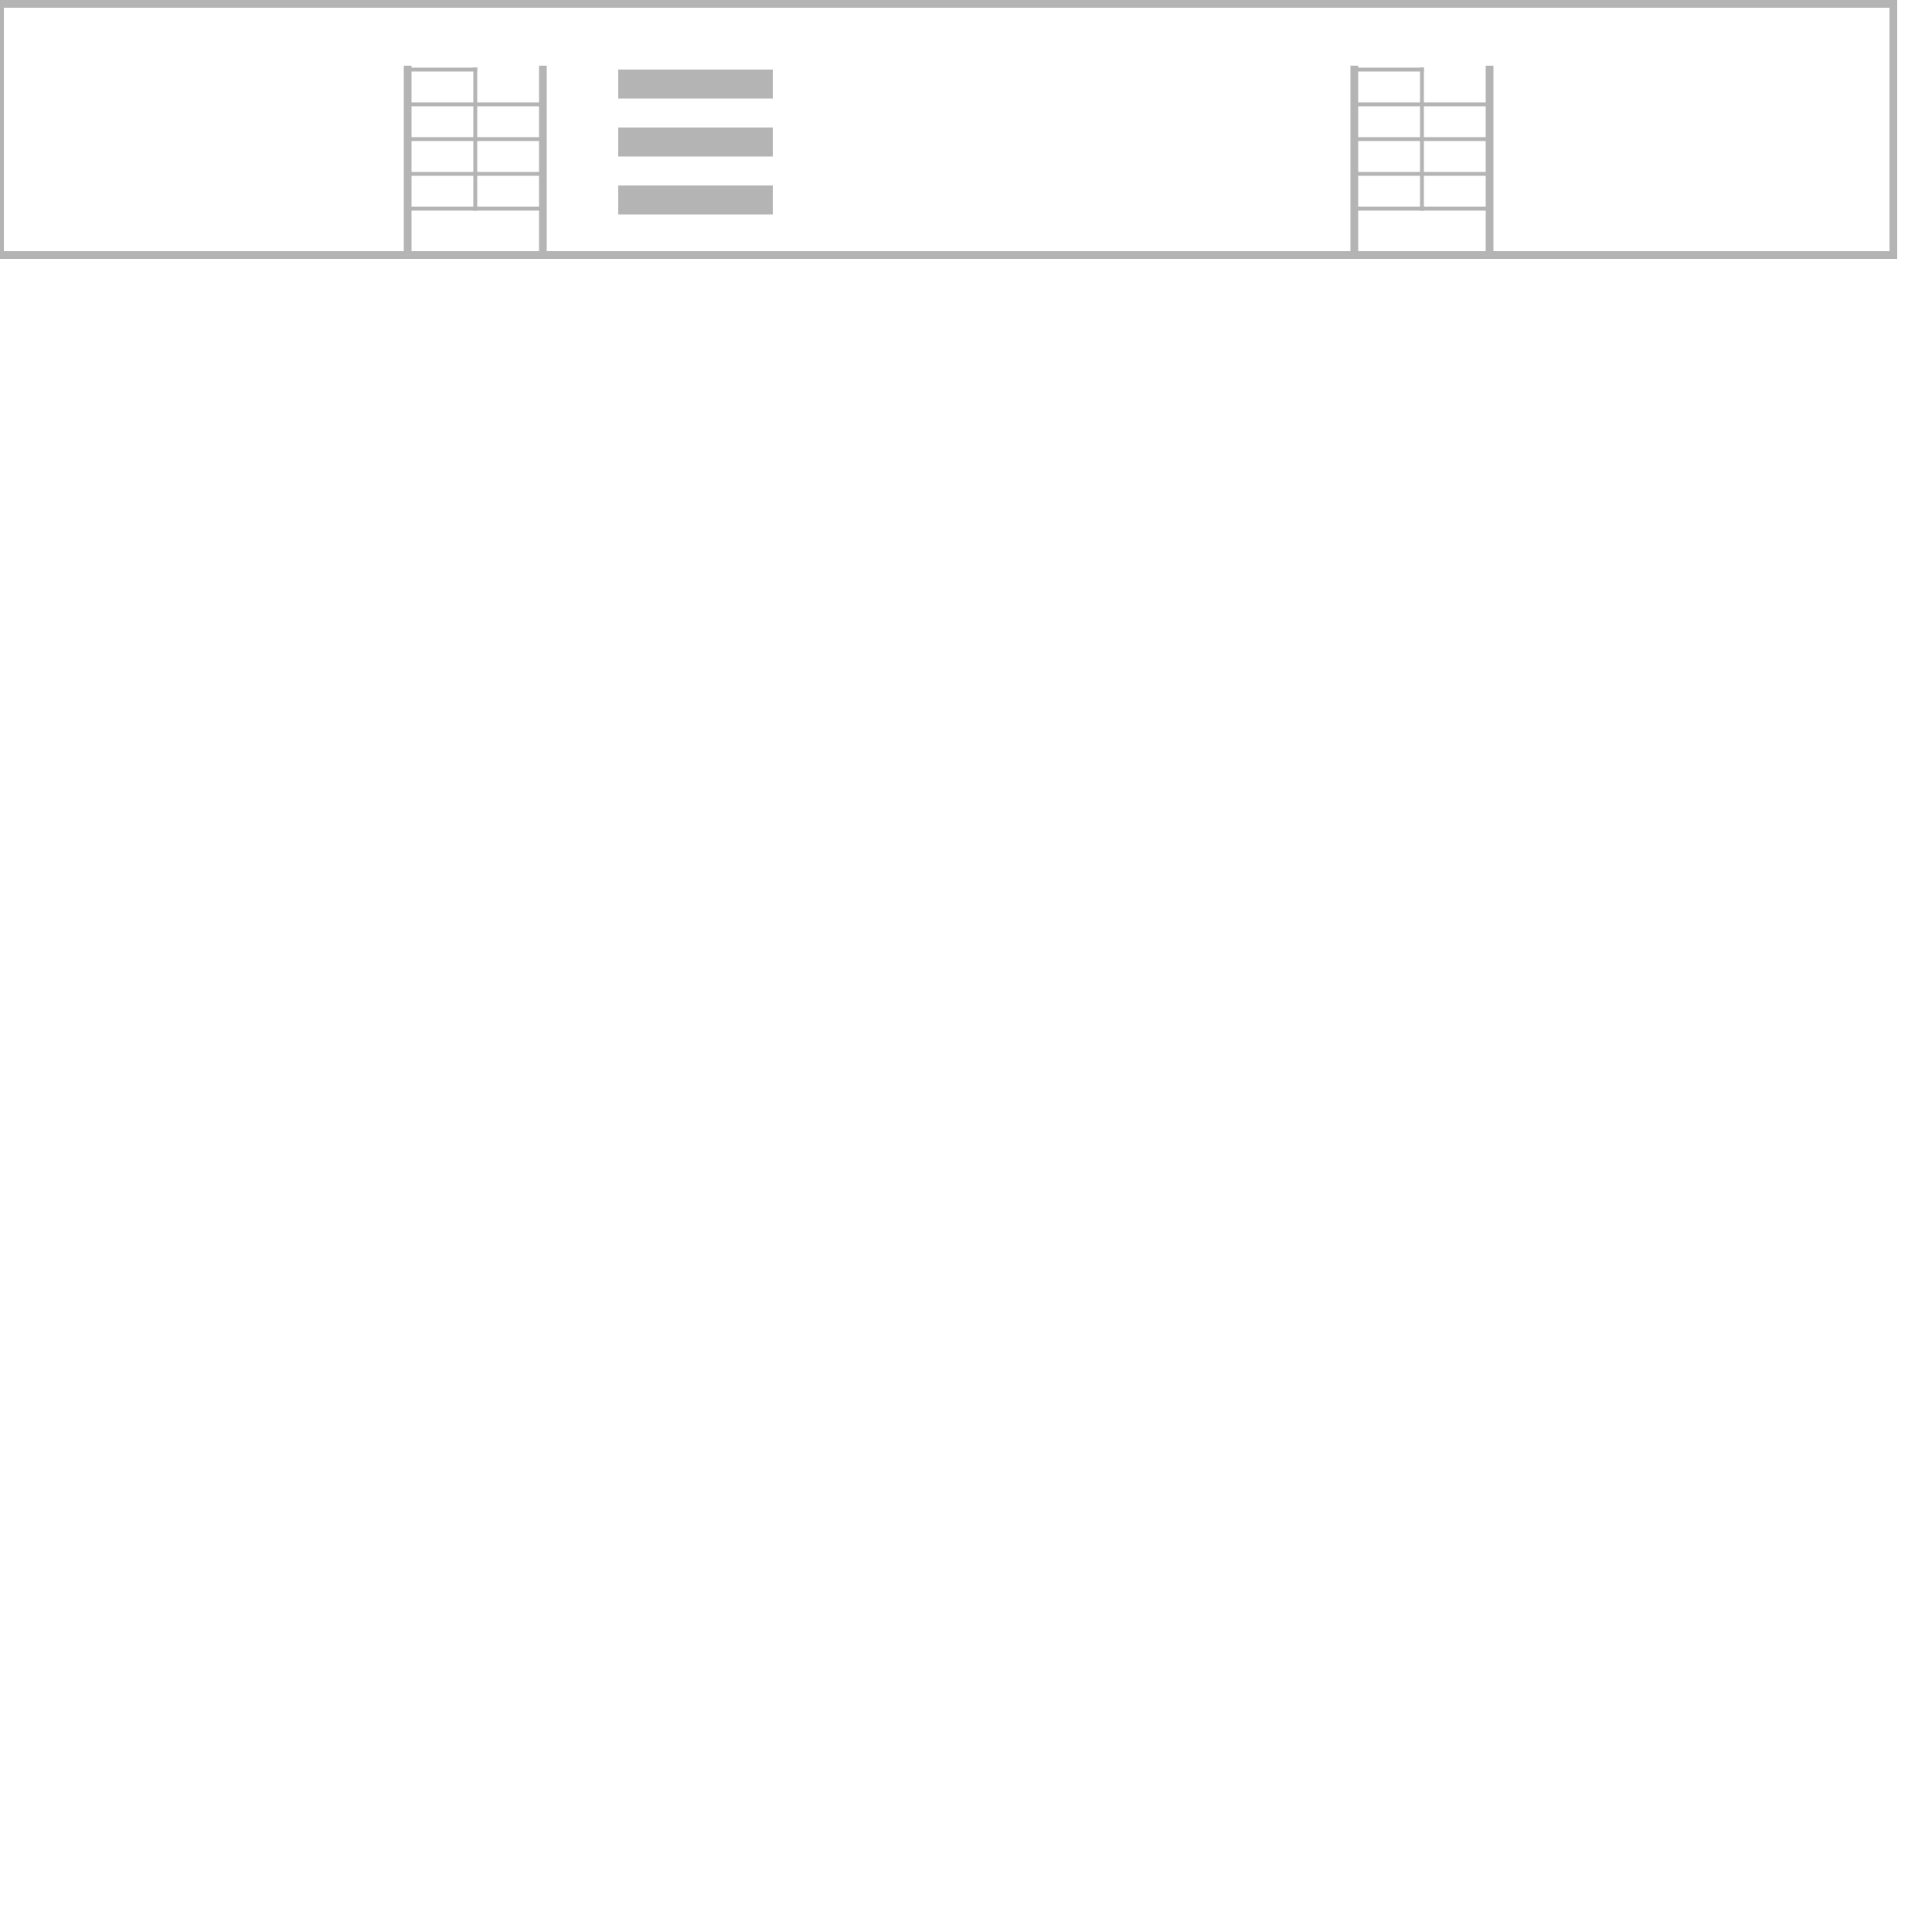
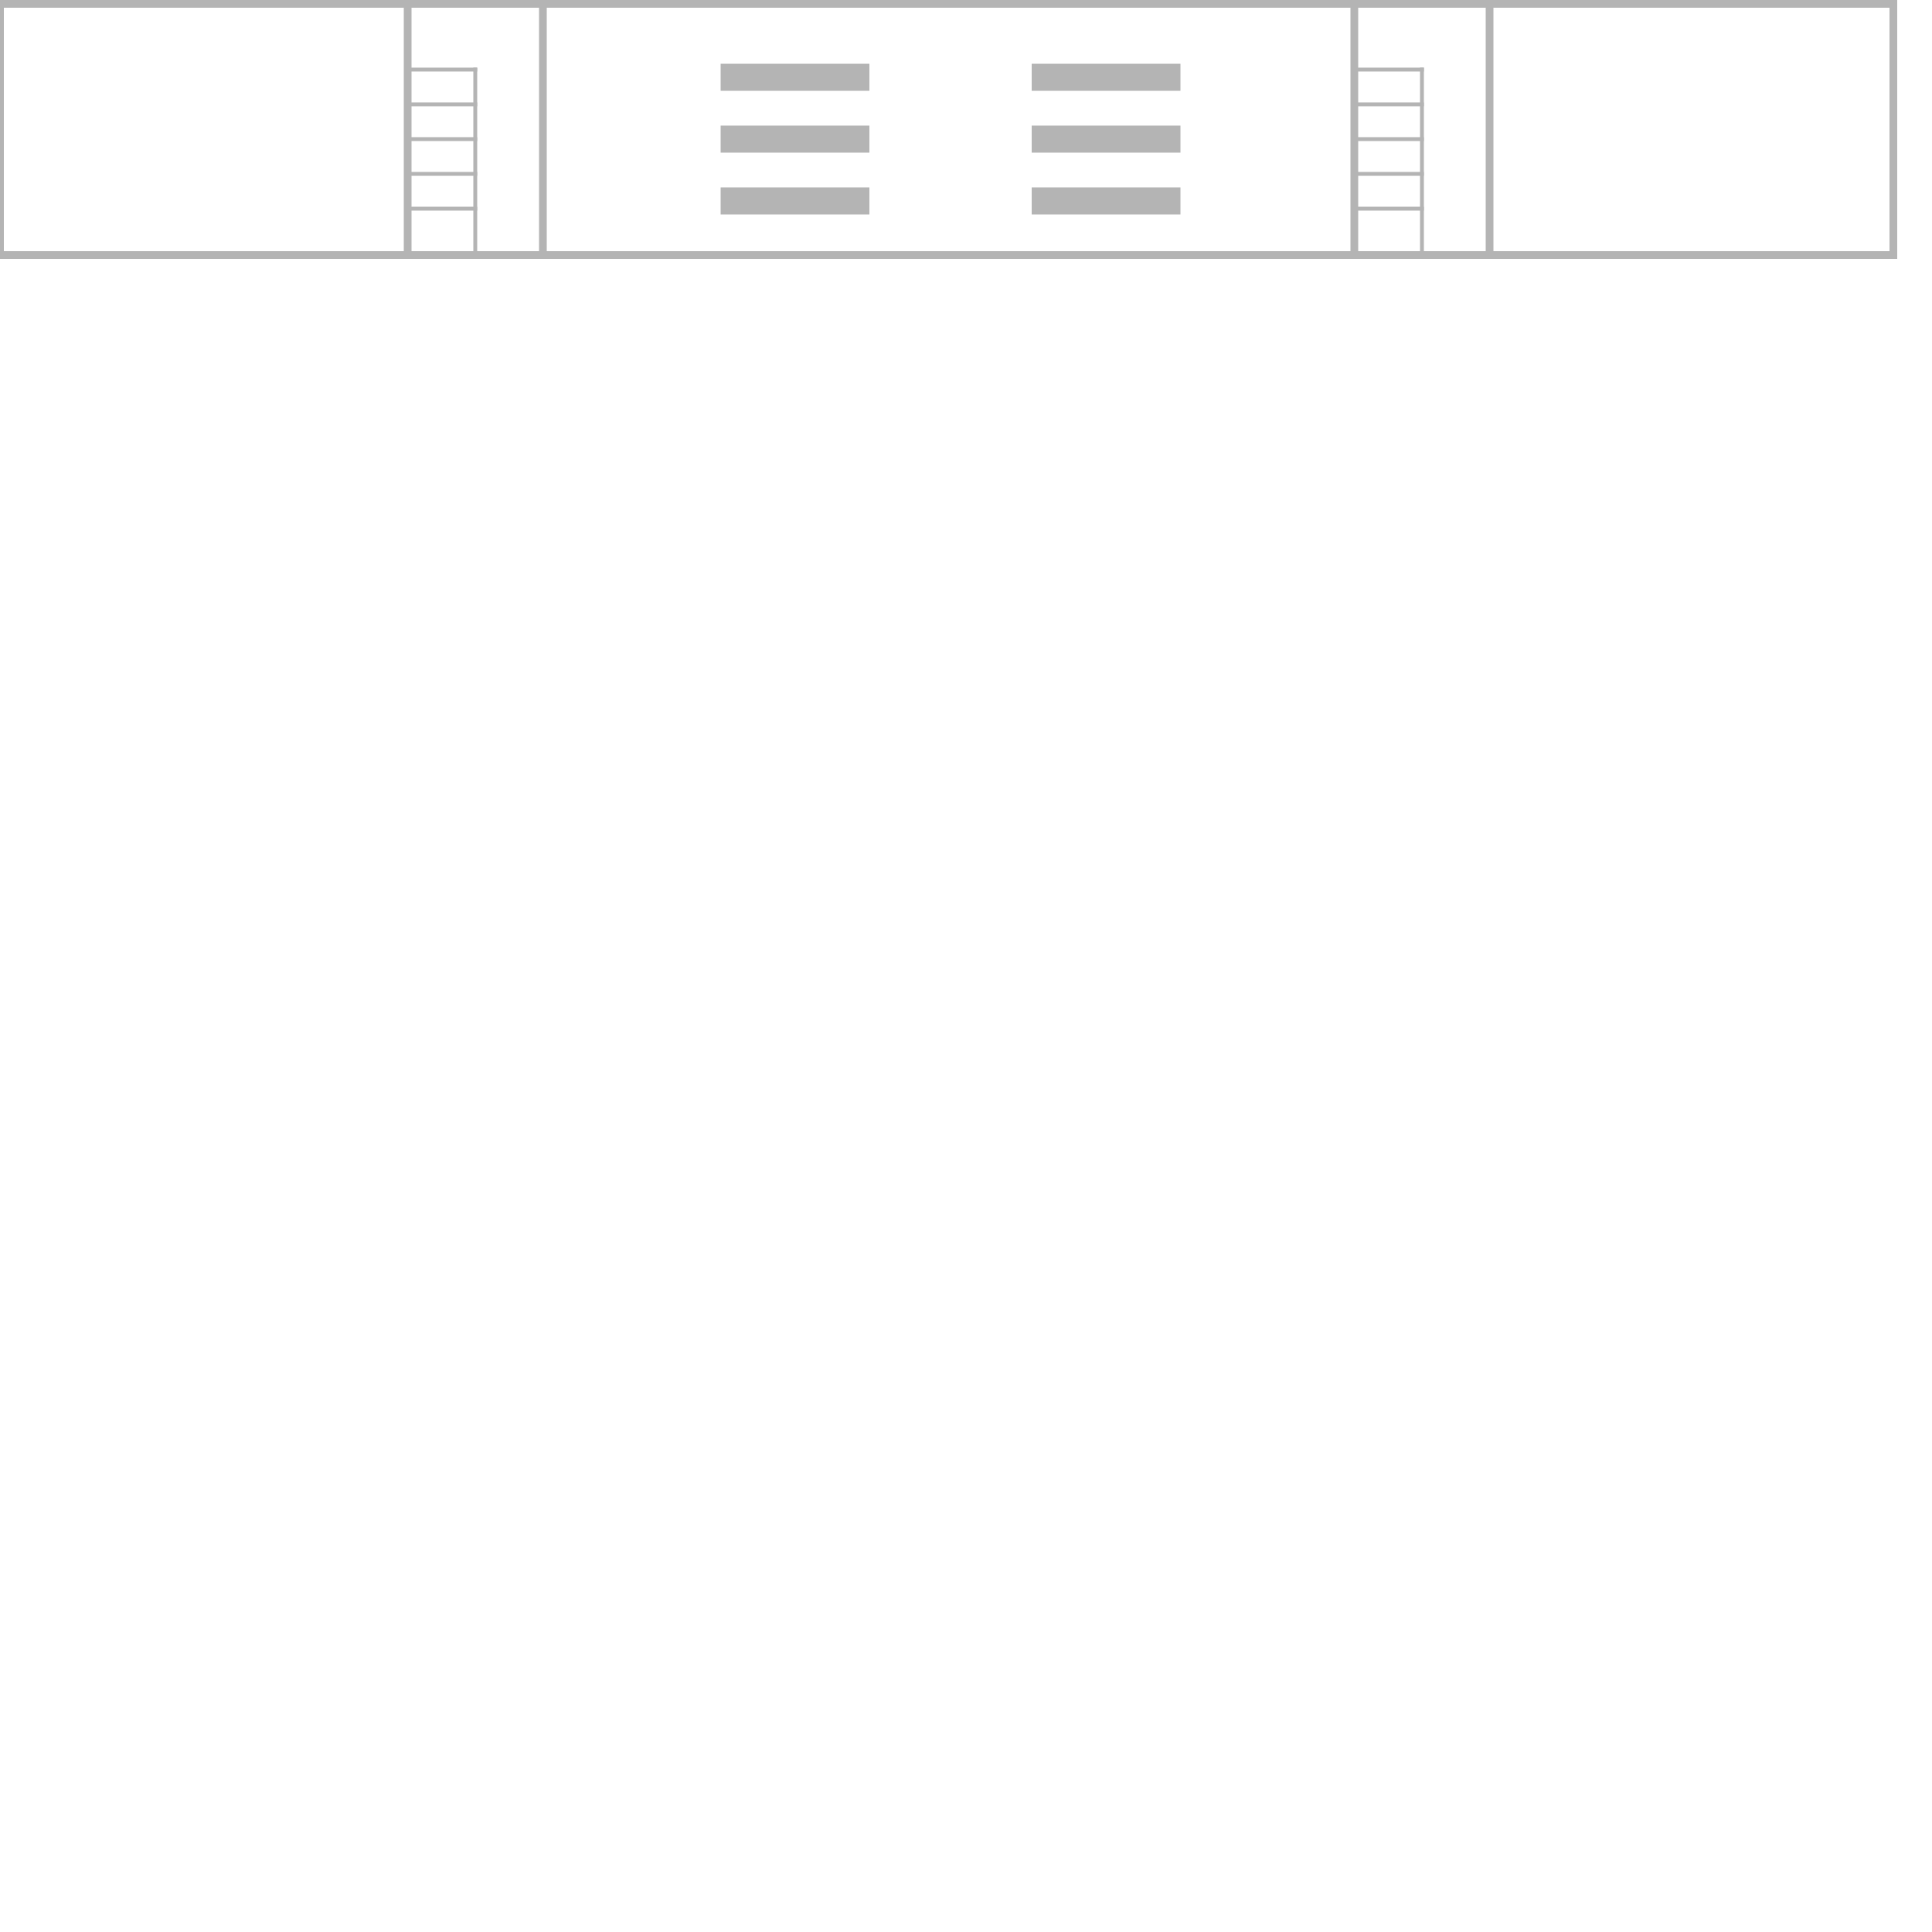
<svg xmlns="http://www.w3.org/2000/svg" width="1000" height="1000" viewBox="0, 0, 1000, 1000">
  <defs>
    <g id="stairs">
-       <line class="border" x1="0" x2="0" y1="0" y2="95" />
+       <line class="border" x1="0" x2="0" y1="-32" y2="95" />
      <line class="border_str" x1="1" x2="35" y1="0" y2="0" />
-       <line class="border_str" x1="1" x2="70" y1="18" y2="18" />
-       <line class="border_str" x1="1" x2="70" y1="36" y2="36" />
-       <line class="border_str" x1="1" x2="70" y1="54" y2="54" />
-       <line class="border_str" x1="1" x2="70" y1="72" y2="72" />
-       <line class="border_str" x1="1" x2="70" y1="96" y2="96" />
-       <line class="border_str" x1="35" x2="35" y1="0" y2="72" />
-       <line class="border" x1="70" x2="70" y1="0" y2="95" />
+       <line class="border_str" x1="1" x2="35" y1="18" y2="18" />
+       <line class="border_str" x1="1" x2="35" y1="36" y2="36" />
+       <line class="border_str" x1="1" x2="35" y1="54" y2="54" />
+       <line class="border_str" x1="1" x2="35" y1="72" y2="72" />
+       <line class="border_str" x1="1" x2="35" y1="96" y2="96" />
+       <line class="border_str" x1="35" x2="35" y1="0" y2="95" />
+       <line class="border" x1="70" x2="70" y1="-32" y2="95" />
    </g>
    <g id="shoes_box">
-       <rect x="0" y="0" width="80" height="15" fill="rgb(180, 180, 180)" />
-       <rect x="0" y="30" width="80" height="15" fill="rgb(180, 180, 180)" />
-       <rect x="0" y="60" width="80" height="15" fill="rgb(180, 180, 180)" />
+       <rect x="0" y="29" width="77" height="14" fill="rgb(180, 180, 180)" />
+       <rect x="0" y="61" width="77" height="14" fill="rgb(180, 180, 180)" />
+       <rect x="0" y="93" width="77" height="14" fill="rgb(180, 180, 180)" />
    </g>
  </defs>
  <line class="border" x1="0" x2="980" y1="2" y2="2" />
  <line class="border" x1="0" x2="0" y1="0" y2="131" />
  <line class="border" x1="980" x2="980" y1="0" y2="131" />
  <line class="border" x1="0" x2="980" y1="132" y2="132" />
  <use transform="matrix(1,0,0,1,0,0)" href="#stairs" x="211" y="36" />
-   <use transform="matrix(1,0,0,1,0,0)" href="#shoes_box" x="320" y="36" />
+   <use transform="matrix(1,0,0,1,0,0)" href="#shoes_box" x="373" y="4" />
+   <use transform="matrix(1,0,0,1,0,0)" href="#shoes_box" x="534" y="4" />
  <use transform="matrix(1,0,0,1,0,0)" href="#stairs" x="701" y="36" />
  <style>
	.border {
		stroke: rgb(180, 180, 180);
    	stroke-linecap: square;
    	stroke-width: 4px;
	}
	.class_room_s4 {
		y: 36px;
		height: 96px;
		fill: rgb(200, 200, 200);
    	stroke: rgb(180, 180, 180);
    	stroke-linecap: square;
    	stroke-width: 2px;
	}
	.stairs {
		y: 36px;
		height: 96px;
		fill: blue;
		stroke: rgb(180, 180, 180);
		stroke-linecap: square;
    	stroke-width: 2px;
	}
	.border_str {
		stroke: rgb(180, 180, 180);
    	stroke-linecap: square;
    	stroke-width: 2px;
	}
	.corridor {
		fill: #fffff4;
	}
</style>
</svg>
